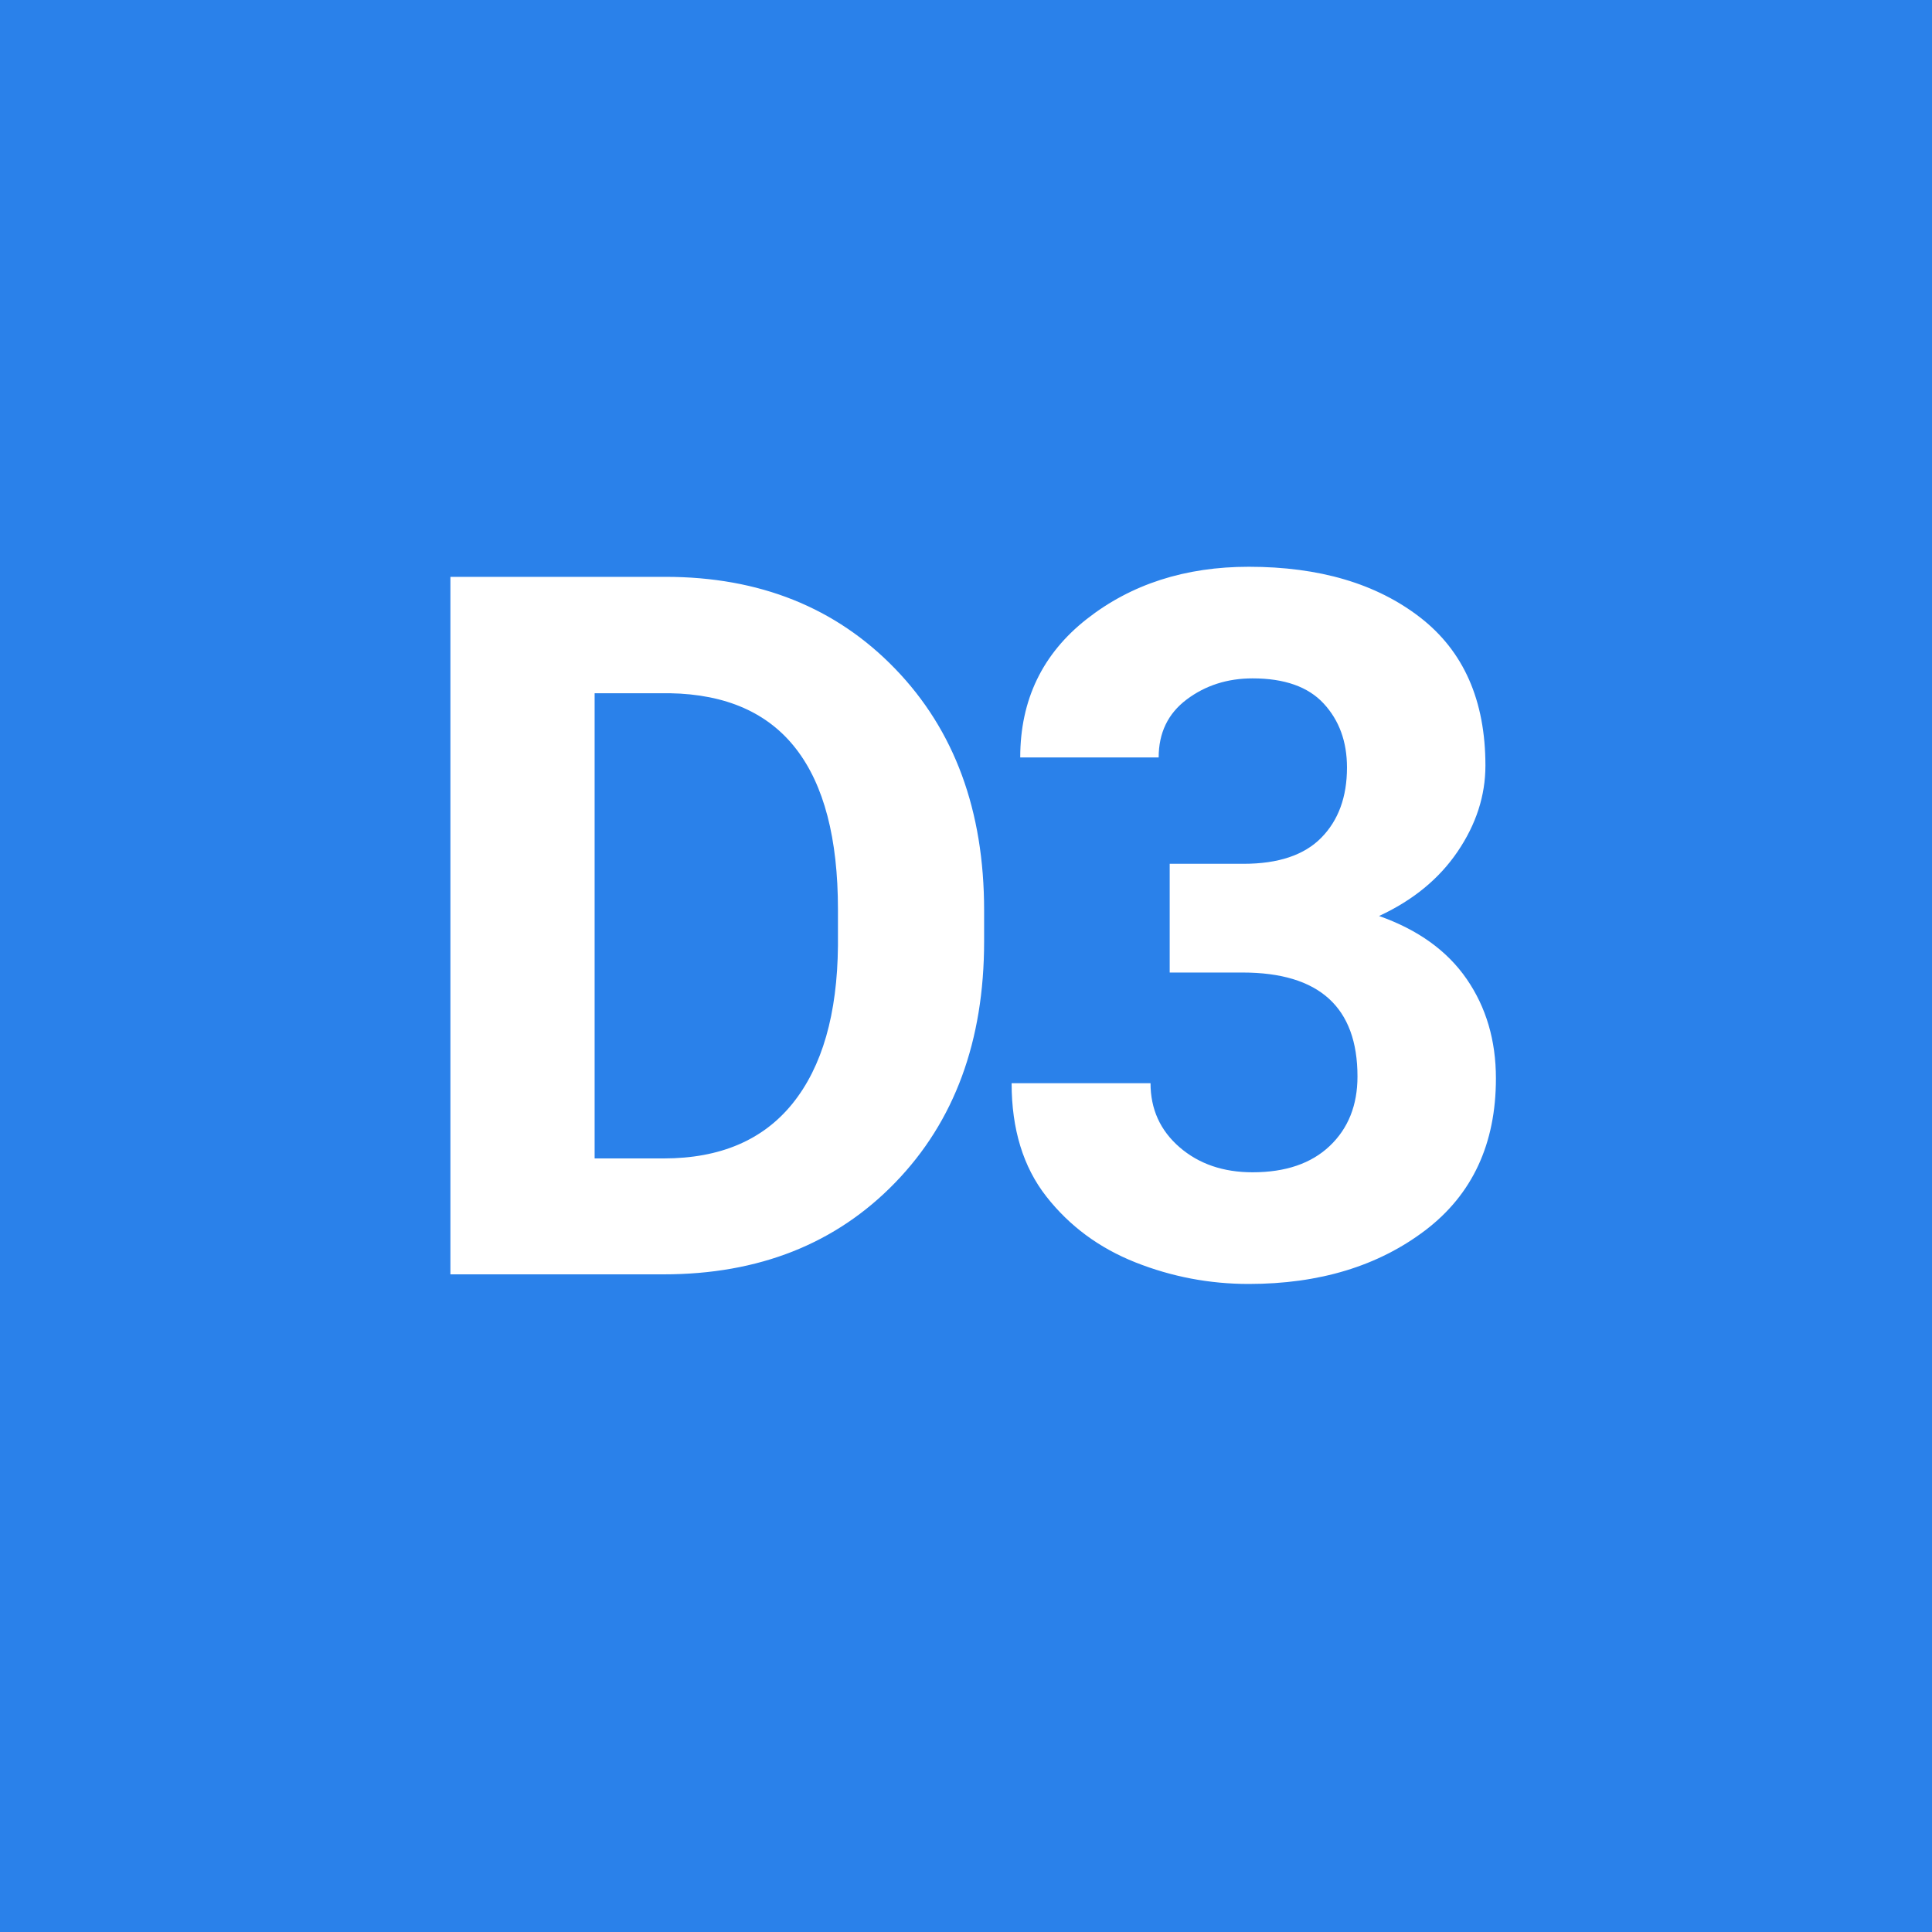
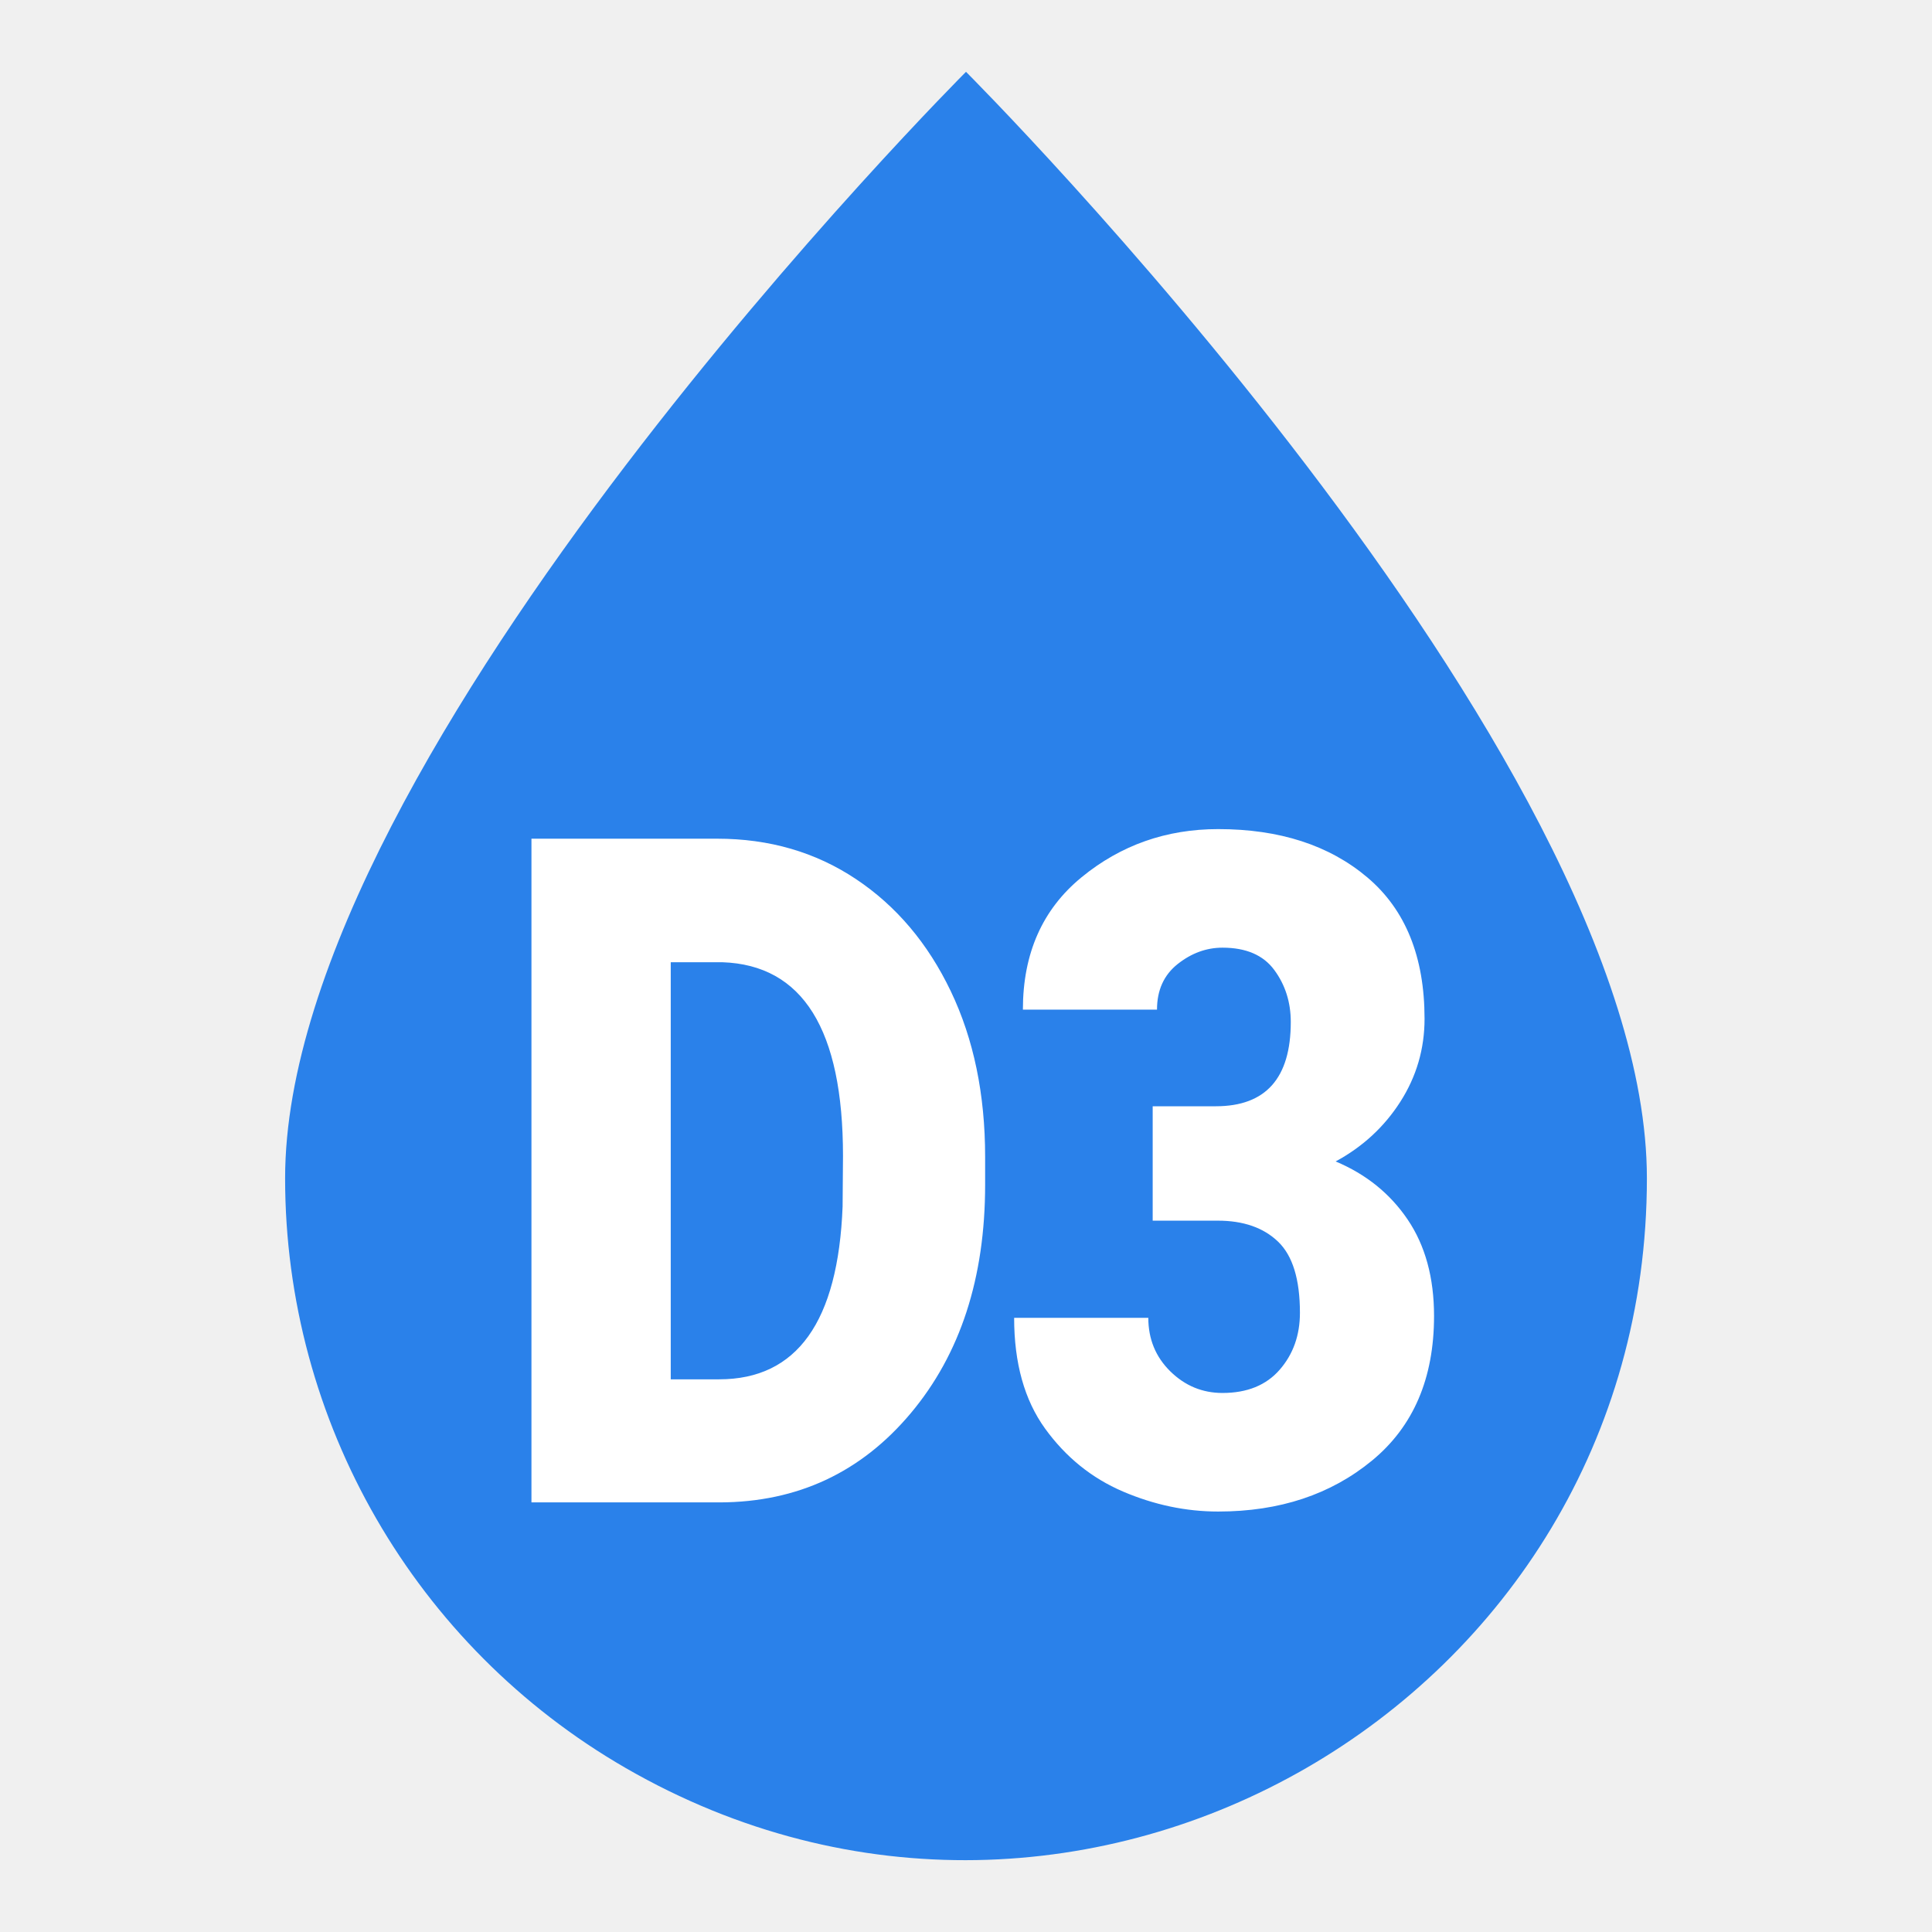
- <svg xmlns="http://www.w3.org/2000/svg" viewBox="0 0 512 512" width="100%" height="100%">
-   <rect width="512" height="512" fill="#2A81EA" />
-   <text x="50%" y="52%" text-anchor="middle" dominant-baseline="middle" fill="#FFFFFF" font-family="-apple-system, BlinkMacSystemFont, 'Segoe UI', Roboto, 'Helvetica Neue', sans-serif" font-weight="700" font-size="260" letter-spacing="-12">D3</text>
+ <svg xmlns="http://www.w3.org/2000/svg" viewBox="0 0 500 500" width="100%" height="100%">
+   <path d="M 250 18.587 C 250 18.587 426.214 194.801 426.214 304.935 C 426.214 440.585 279.368 525.366 161.893 457.541 C 107.372 426.063 73.786 367.891 73.786 304.935 C 73.786 194.801 250 18.587 250 18.587 Z" fill="#2A81EA" style="" />
+   <text x="241.484" y="339.474" text-anchor="middle" dominant-baseline="middle" fill="#FFFFFF" font-family="-apple-system, BlinkMacSystemFont, 'Segoe UI', Roboto, 'Helvetica Neue', sans-serif" font-weight="900" font-size="180" letter-spacing="-5" style="white-space: pre; font-size: 223.4px;" transform="matrix(0.941644, 0, 0, 1.081453, 25.40269, -44.72499)">D3</text>
</svg>
